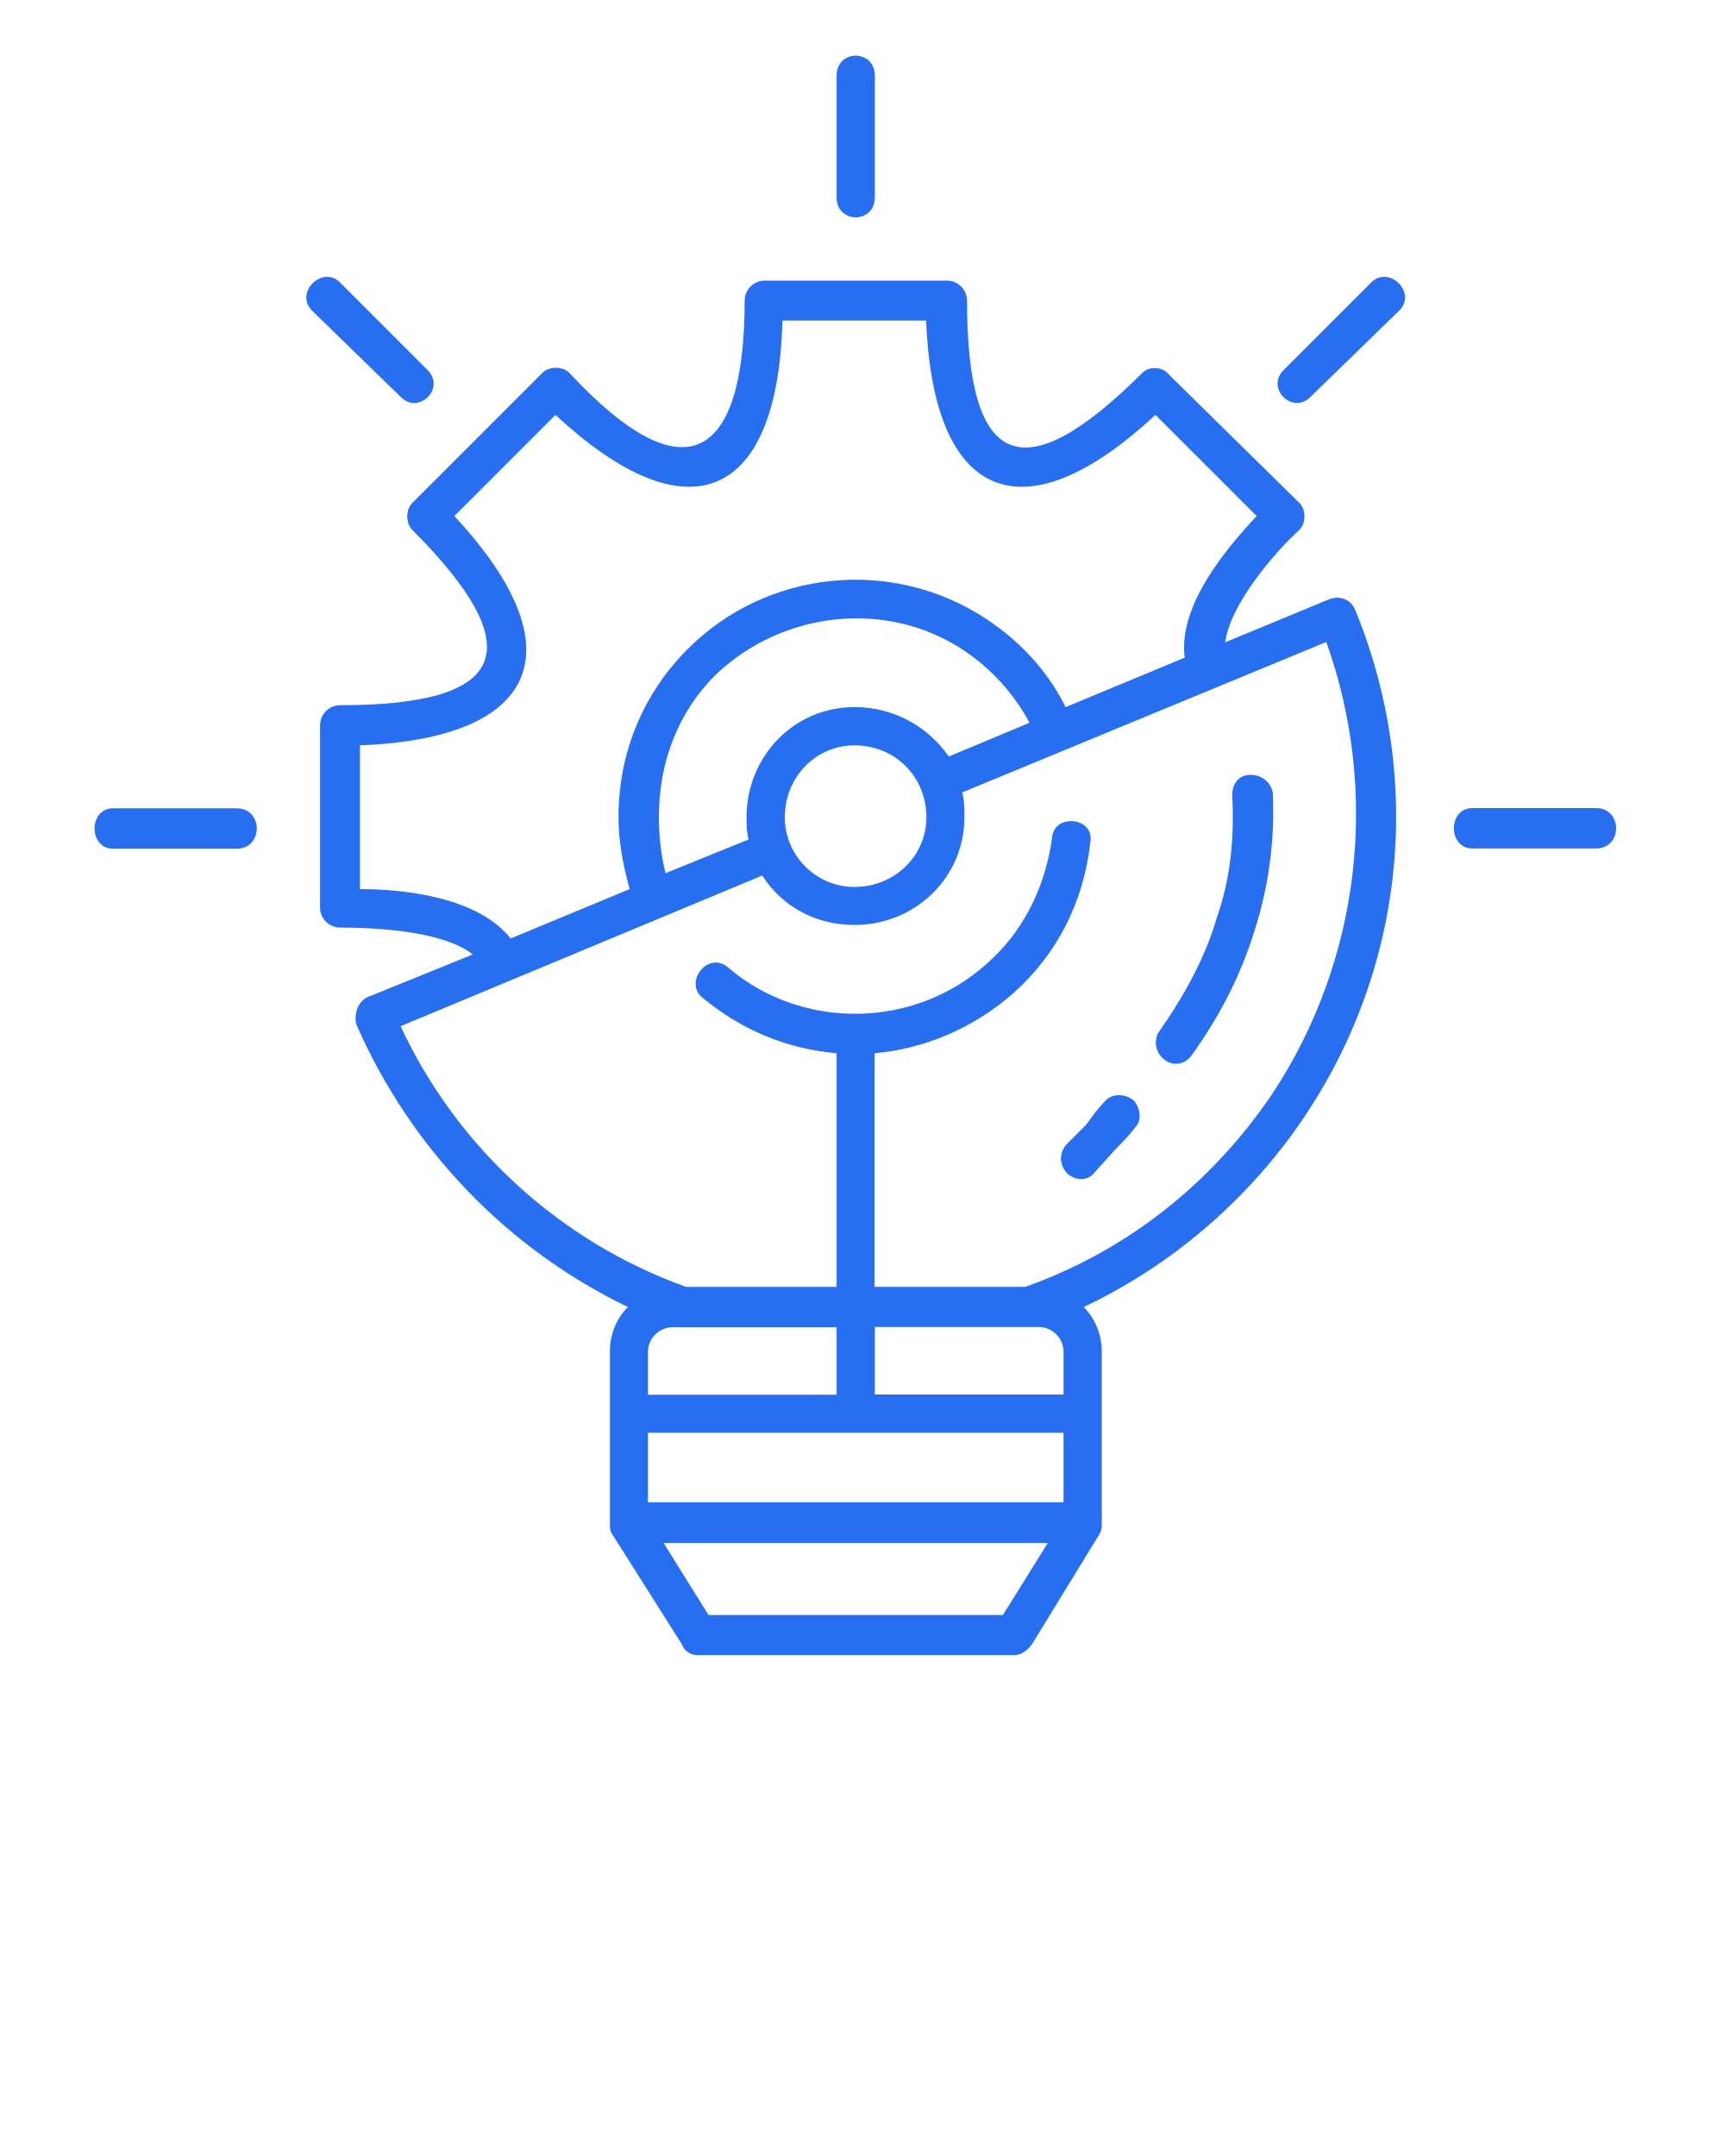
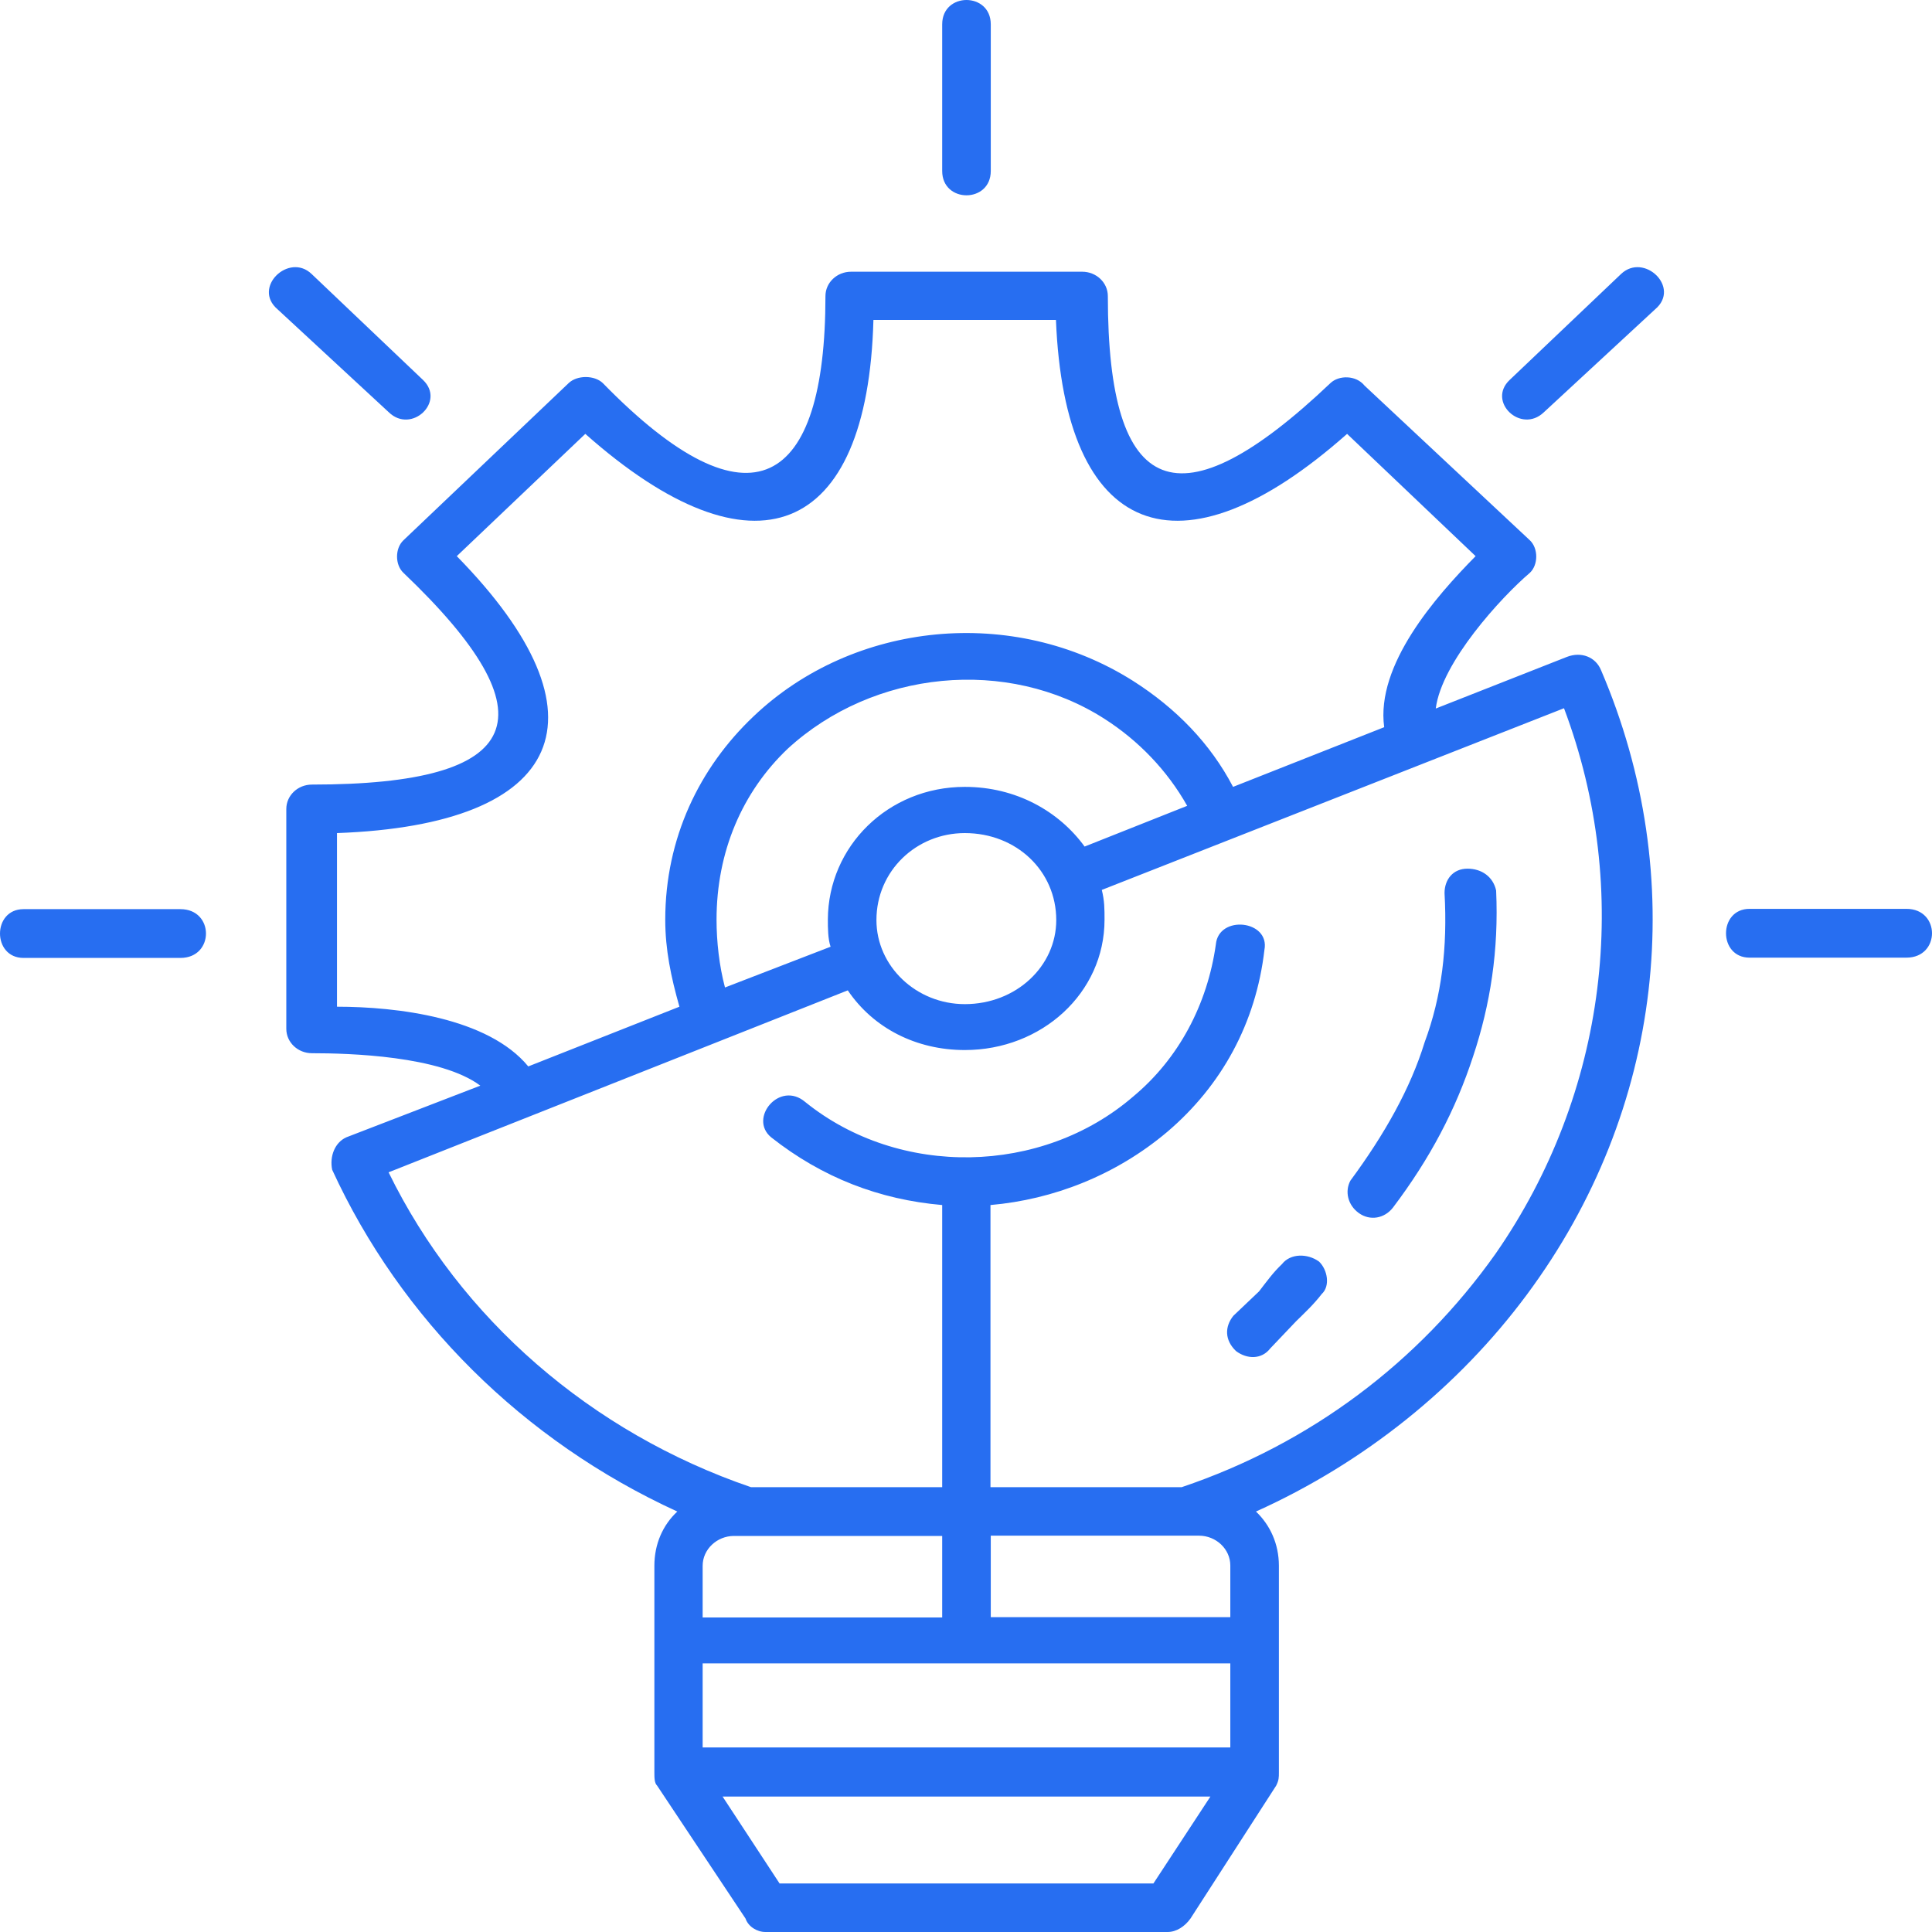
- <svg xmlns="http://www.w3.org/2000/svg" width="73" height="92" viewBox="0 0 73 92" fill="none">
-   <path d="M68.103 34.482C69.249 34.482 69.249 36.206 68.103 36.206H62.831C61.776 36.206 61.776 34.482 62.831 34.482H68.103ZM58.511 12.055C59.282 11.284 60.529 12.531 59.657 13.302L55.916 16.942C55.145 17.712 54 16.556 54.77 15.796L58.511 12.055ZM13.363 13.302C12.501 12.531 13.748 11.284 14.509 12.055L18.25 15.796C19.021 16.567 17.865 17.712 17.104 16.942L13.363 13.302ZM35.699 3.234C35.699 2.088 37.331 2.088 37.331 3.234V8.415C37.331 9.561 35.699 9.561 35.699 8.415V3.234ZM45.382 64.108V61.137H27.649V64.108H45.382ZM45.382 59.505V57.68C45.382 57.102 44.905 56.625 44.327 56.625H37.331V59.505H45.382ZM35.699 56.636H28.703C28.125 56.636 27.649 57.112 27.649 57.69V59.515H35.699V56.636ZM28.318 65.842L30.234 68.914H42.796L44.712 65.842H28.318ZM47.014 57.69V64.98C47.014 65.172 47.014 65.264 46.923 65.456L44.043 70.151C43.851 70.435 43.567 70.627 43.273 70.627H29.758C29.474 70.627 29.18 70.435 29.088 70.151L26.118 65.456C26.026 65.365 26.026 65.172 26.026 64.98V57.69C26.026 56.919 26.31 56.25 26.797 55.774C21.616 53.28 17.5 48.971 15.198 43.698C15.107 43.222 15.289 42.735 15.675 42.553L20.176 40.728C18.838 39.673 15.766 39.582 14.519 39.582C14.042 39.582 13.657 39.197 13.657 38.72V30.954C13.657 30.477 14.042 30.092 14.519 30.092C21.707 30.092 22.671 27.699 17.591 22.609C17.307 22.326 17.307 21.748 17.591 21.464L23.147 15.908C23.431 15.624 24.009 15.624 24.293 15.908C29.281 21.281 31.775 19.547 31.775 12.836C31.775 12.359 32.161 11.974 32.637 11.974H40.404C40.88 11.974 41.265 12.359 41.265 12.836C41.265 20.024 43.658 20.987 48.748 15.908C49.032 15.624 49.61 15.624 49.894 15.999L55.45 21.464C55.733 21.748 55.733 22.326 55.45 22.609C54.486 23.471 52.479 25.773 52.286 27.405L56.697 25.58C57.173 25.387 57.66 25.58 57.842 26.057C60.813 33.346 59.951 41.589 55.348 48.109C53.047 51.373 49.883 54.05 46.243 55.774C46.72 56.25 47.014 56.919 47.014 57.69ZM29.271 54.912H35.699V44.945C33.59 44.753 31.674 43.982 29.95 42.553C29.18 41.883 30.234 40.535 31.096 41.306C34.259 43.992 39.055 43.891 42.117 41.113C43.648 39.775 44.611 37.858 44.895 35.739C44.986 34.685 46.72 34.877 46.527 35.932C46.243 38.517 45.088 40.728 43.263 42.36C41.539 43.891 39.43 44.753 37.321 44.945V54.912H43.749C48.069 53.381 51.708 50.502 54.294 46.669C58.035 41.011 58.897 33.823 56.595 27.395L41.062 33.813C41.154 34.198 41.154 34.482 41.154 34.867C41.154 37.453 39.045 39.47 36.459 39.47C34.827 39.47 33.387 38.7 32.526 37.361L17.094 43.79C19.497 48.96 23.907 52.986 29.271 54.912ZM36.459 30.173C38.183 30.173 39.623 31.035 40.485 32.282L43.932 30.842C43.263 29.595 42.299 28.541 41.154 27.77C37.889 25.57 33.387 26.047 30.508 28.825C28.977 30.356 28.115 32.464 28.115 34.867C28.115 35.638 28.206 36.5 28.399 37.26L31.948 35.82C31.856 35.536 31.856 35.151 31.856 34.857C31.866 32.282 33.874 30.173 36.459 30.173ZM36.459 31.805C34.827 31.805 33.489 33.144 33.489 34.877C33.489 36.51 34.827 37.848 36.459 37.848C38.183 37.848 39.532 36.51 39.532 34.877C39.532 33.144 38.193 31.805 36.459 31.805ZM45.473 30.173L50.553 28.064C50.269 25.864 52.276 23.461 53.625 22.021L49.305 17.702C43.648 22.974 39.815 21.342 39.521 13.677H33.387C33.195 21.342 29.362 22.974 23.705 17.702L19.386 22.021C24.658 27.679 23.025 31.511 15.36 31.805V37.939C17.378 37.939 20.44 38.325 21.788 40.048L26.868 37.939C26.584 36.885 26.392 35.922 26.392 34.867C26.392 31.988 27.537 29.494 29.362 27.679C32.718 24.323 38.082 23.745 42.117 26.432C43.557 27.395 44.712 28.642 45.473 30.173ZM46.72 50.015C46.436 50.4 45.949 50.4 45.574 50.106C45.189 49.721 45.189 49.244 45.483 48.859L46.345 47.997C46.629 47.612 46.821 47.328 47.115 47.034C47.399 46.649 47.977 46.649 48.362 46.943C48.646 47.227 48.748 47.805 48.454 48.089C48.17 48.474 47.876 48.758 47.592 49.052L46.72 50.015ZM50.846 45.037C50.563 45.422 50.076 45.513 49.701 45.229C49.326 44.945 49.224 44.459 49.417 44.084C50.563 42.451 51.435 40.829 51.911 39.197C52.489 37.564 52.682 35.841 52.58 33.924C52.58 33.448 52.864 33.063 53.351 33.063C53.827 33.063 54.213 33.346 54.314 33.833C54.405 35.942 54.121 37.858 53.544 39.683C52.955 41.579 52.094 43.303 50.846 45.037ZM4.826 36.216C3.772 36.216 3.772 34.492 4.826 34.492H10.098C11.244 34.492 11.244 36.216 10.098 36.216H4.826Z" fill="#276EF1" />
+ <svg xmlns="http://www.w3.org/2000/svg" width="84" height="84" viewBox="0 0 84 84" fill="none">
+   <path d="M82.888 39.515C84.371 39.515 84.371 41.637 82.888 41.637H76.067C74.703 41.637 74.703 39.515 76.067 39.515H82.888ZM70.479 11.914C71.476 10.965 73.09 12.5 71.962 13.448L67.121 17.928C66.124 18.876 64.642 17.454 65.639 16.518L70.479 11.914ZM12.068 13.448C10.953 12.5 12.566 10.965 13.55 11.914L18.39 16.518C19.387 17.466 17.892 18.876 16.908 17.928L12.068 13.448ZM40.965 1.058C40.965 -0.353 43.077 -0.353 43.077 1.058V7.434C43.077 8.844 40.965 8.844 40.965 7.434V1.058ZM53.492 75.977V72.32H30.55V75.977H53.492ZM53.492 70.311V68.065C53.492 67.354 52.876 66.768 52.128 66.768H43.077V70.311H53.492ZM40.965 66.78H31.914C31.167 66.78 30.55 67.367 30.55 68.078V70.324H40.965V66.78ZM31.416 78.11L33.895 81.891H50.148L52.627 78.11H31.416ZM55.604 68.078V77.05C55.604 77.287 55.604 77.399 55.486 77.636L51.761 83.413C51.512 83.763 51.144 84 50.764 84H33.279C32.911 84 32.531 83.763 32.413 83.413L28.57 77.636C28.451 77.524 28.451 77.287 28.451 77.05V68.078C28.451 67.129 28.819 66.306 29.448 65.719C22.745 62.65 17.42 57.347 14.442 50.858C14.324 50.272 14.56 49.672 15.059 49.448L20.883 47.202C19.151 45.904 15.177 45.792 13.563 45.792C12.947 45.792 12.448 45.318 12.448 44.731V35.173C12.448 34.586 12.947 34.112 13.563 34.112C22.863 34.112 24.11 31.167 17.538 24.903C17.171 24.554 17.171 23.843 17.538 23.493L24.726 16.655C25.093 16.306 25.841 16.306 26.208 16.655C32.662 23.269 35.889 21.135 35.889 12.874C35.889 12.288 36.387 11.814 37.004 11.814H47.052C47.668 11.814 48.167 12.288 48.167 12.874C48.167 21.721 51.263 22.907 57.847 16.655C58.215 16.306 58.962 16.306 59.33 16.768L66.518 23.493C66.885 23.843 66.885 24.554 66.518 24.903C65.272 25.964 62.675 28.797 62.425 30.805L68.131 28.559C68.748 28.322 69.377 28.559 69.614 29.146C73.457 38.118 72.342 48.263 66.387 56.286C63.409 60.304 59.316 63.598 54.607 65.719C55.224 66.306 55.604 67.129 55.604 68.078ZM32.649 64.659H40.965V52.393C38.237 52.156 35.758 51.207 33.528 49.448C32.531 48.624 33.895 46.965 35.01 47.913C39.103 51.22 45.307 51.095 49.269 47.676C51.249 46.029 52.495 43.67 52.863 41.063C52.981 39.765 55.224 40.002 54.975 41.3C54.607 44.482 53.112 47.202 50.751 49.211C48.521 51.095 45.792 52.156 43.064 52.393V64.659H51.38C56.968 62.775 61.678 59.231 65.022 54.514C69.863 47.551 70.978 38.704 68 30.793L47.904 38.692C48.023 39.166 48.023 39.515 48.023 39.989C48.023 43.171 45.294 45.654 41.949 45.654C39.837 45.654 37.975 44.706 36.86 43.059L16.895 50.97C20.004 57.334 25.71 62.288 32.649 64.659ZM41.949 34.212C44.179 34.212 46.042 35.273 47.157 36.807L51.617 35.036C50.751 33.501 49.505 32.203 48.023 31.255C43.799 28.547 37.975 29.133 34.249 32.553C32.269 34.437 31.154 37.032 31.154 39.989C31.154 40.938 31.272 41.998 31.521 42.934L36.112 41.162C35.994 40.813 35.994 40.339 35.994 39.977C36.007 36.807 38.604 34.212 41.949 34.212ZM41.949 36.221C39.837 36.221 38.106 37.868 38.106 40.002C38.106 42.011 39.837 43.658 41.949 43.658C44.179 43.658 45.924 42.011 45.924 40.002C45.924 37.868 44.192 36.221 41.949 36.221ZM53.611 34.212L60.182 31.617C59.815 28.909 62.412 25.951 64.157 24.18L58.569 18.864C51.249 25.352 46.291 23.344 45.911 13.91H37.975C37.725 23.344 32.767 25.352 25.448 18.864L19.86 24.18C26.681 31.142 24.569 35.859 14.652 36.221V43.77C17.262 43.77 21.224 44.245 22.968 46.366L29.54 43.77C29.173 42.473 28.924 41.287 28.924 39.989C28.924 36.446 30.406 33.376 32.767 31.142C37.109 27.012 44.048 26.301 49.269 29.608C51.131 30.793 52.627 32.328 53.611 34.212ZM55.224 58.632C54.857 59.106 54.227 59.106 53.742 58.744C53.243 58.27 53.243 57.684 53.624 57.209L54.739 56.149C55.106 55.675 55.355 55.325 55.736 54.963C56.103 54.489 56.85 54.489 57.349 54.851C57.716 55.2 57.847 55.912 57.467 56.261C57.1 56.735 56.719 57.085 56.352 57.446L55.224 58.632ZM60.563 52.505C60.195 52.979 59.566 53.092 59.08 52.742C58.595 52.393 58.464 51.794 58.713 51.332C60.195 49.323 61.323 47.327 61.94 45.318C62.688 43.309 62.937 41.187 62.806 38.829C62.806 38.242 63.173 37.768 63.803 37.768C64.419 37.768 64.918 38.118 65.049 38.717C65.167 41.312 64.799 43.67 64.052 45.917C63.291 48.25 62.176 50.371 60.563 52.505ZM1.023 41.649C-0.341 41.649 -0.341 39.528 1.023 39.528H7.844C9.326 39.528 9.326 41.649 7.844 41.649H1.023Z" fill="#276EF1" />
</svg>
